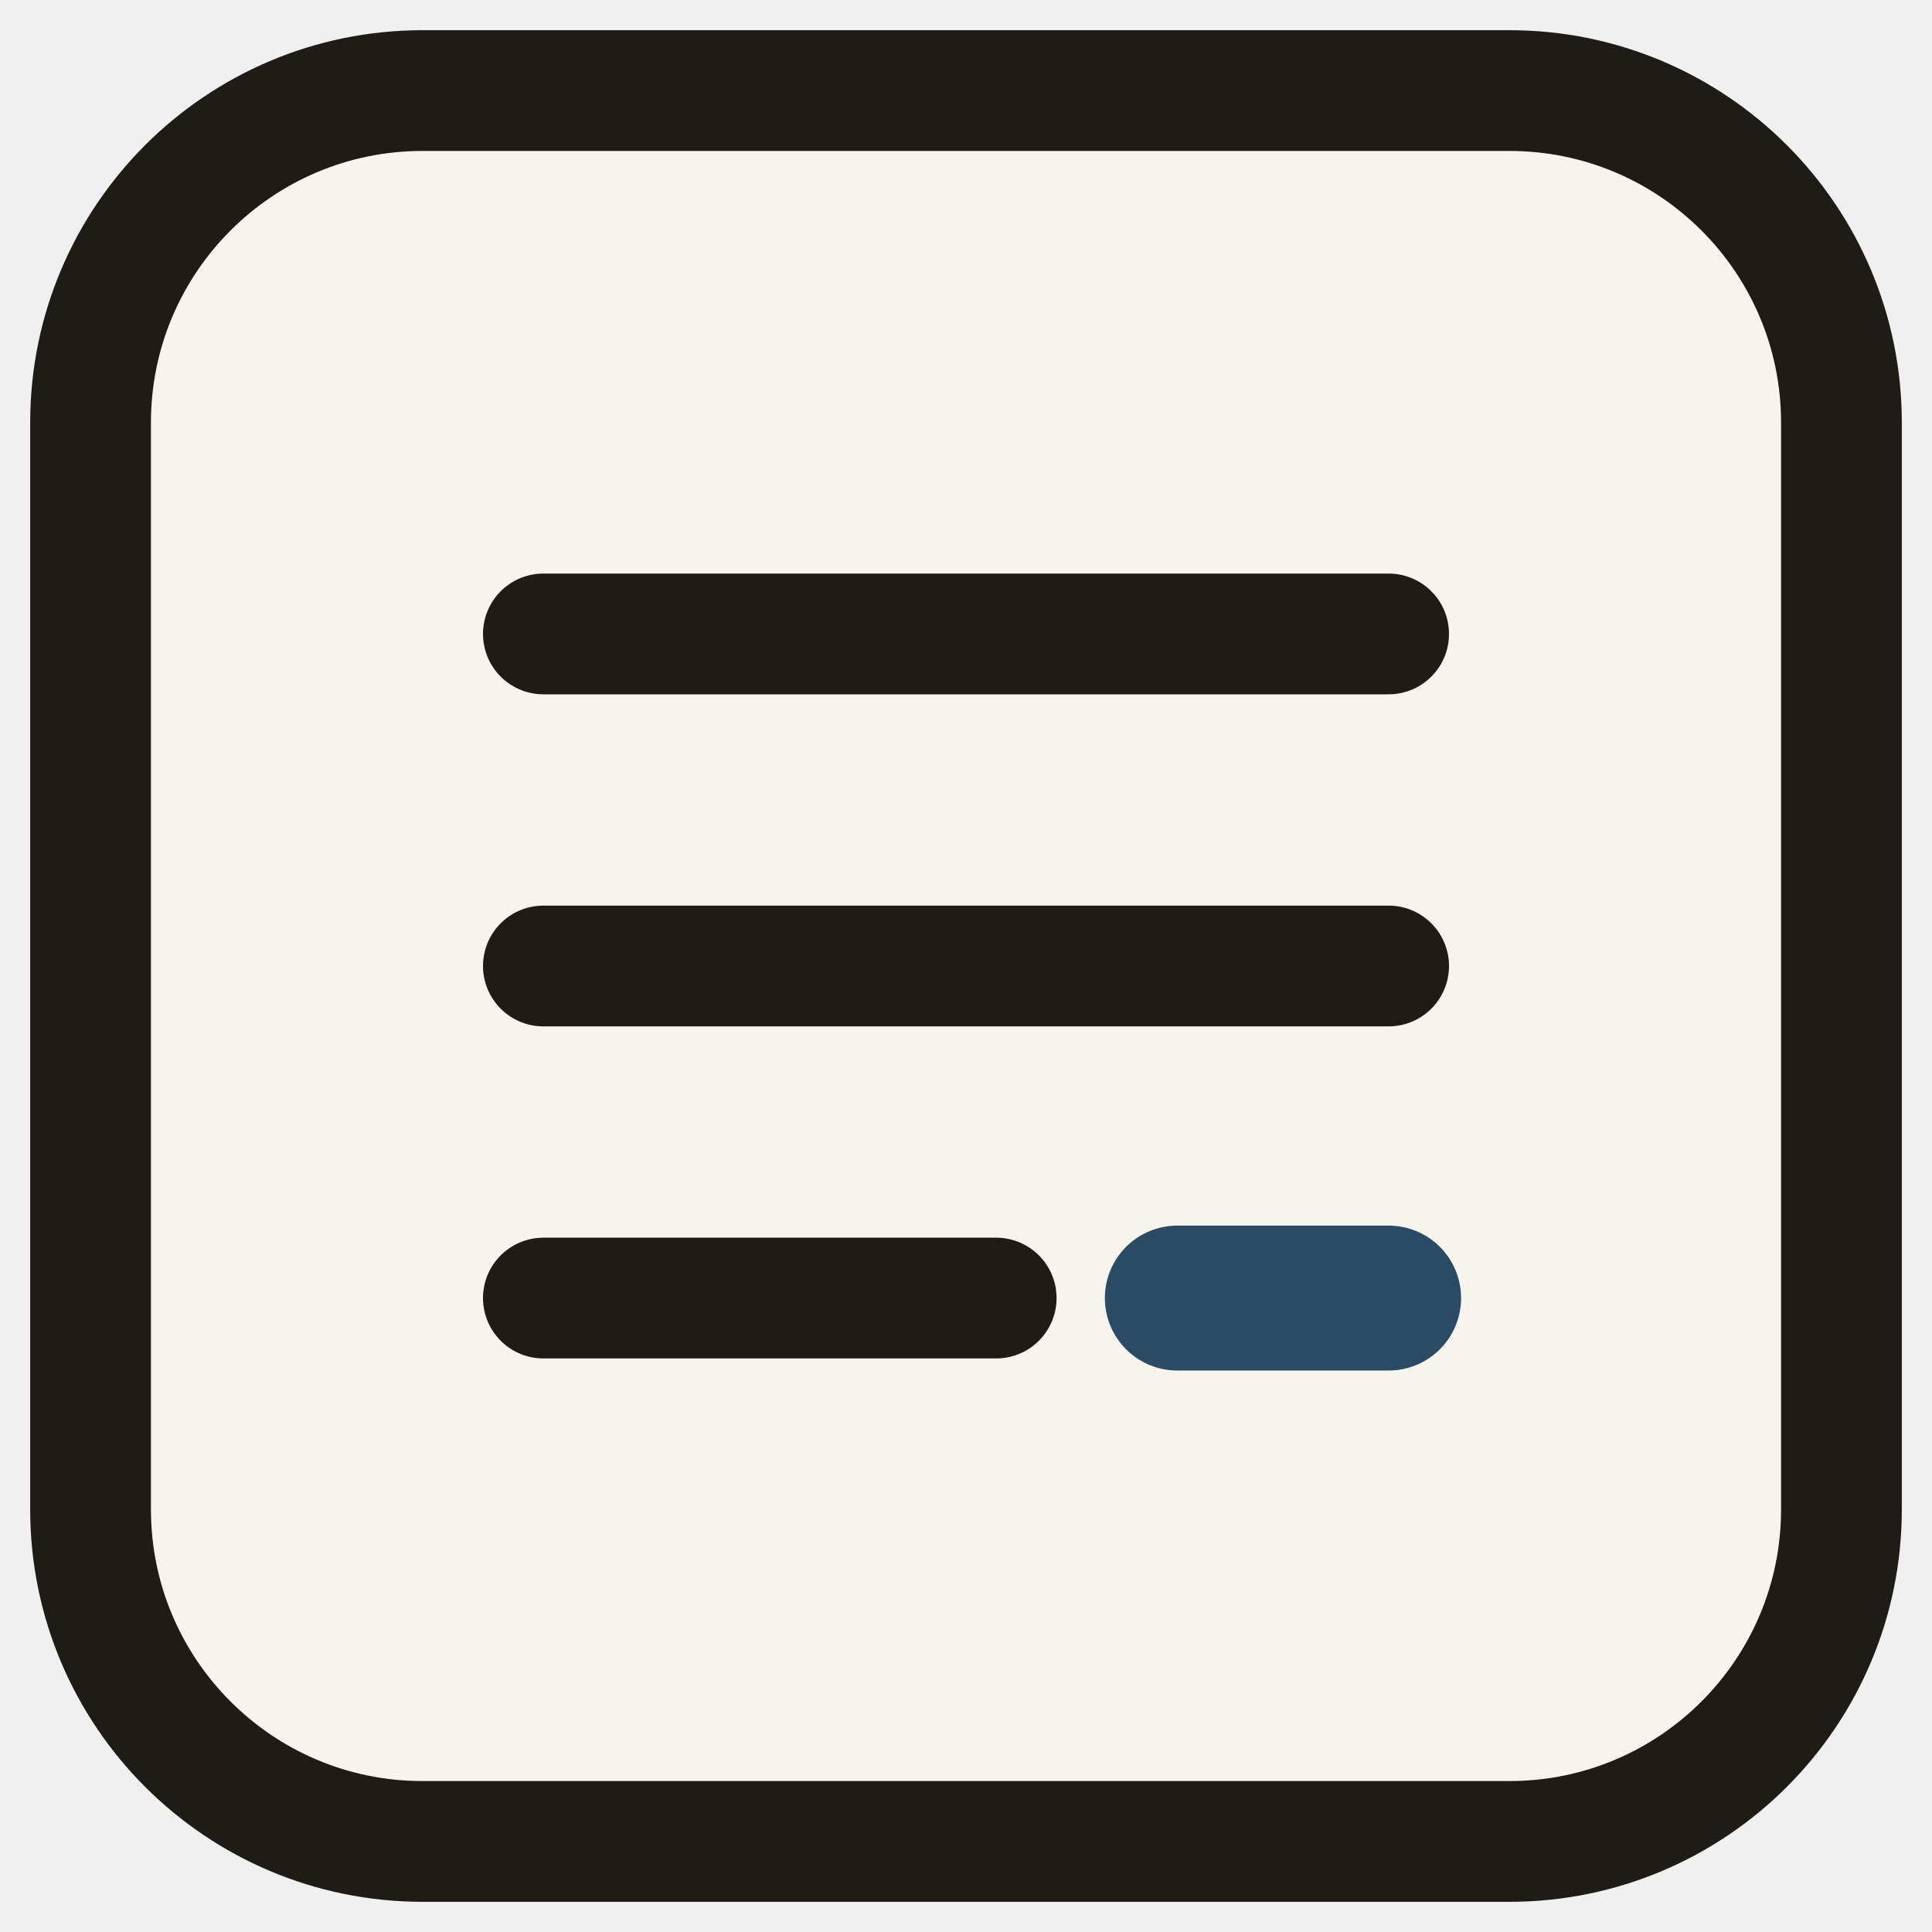
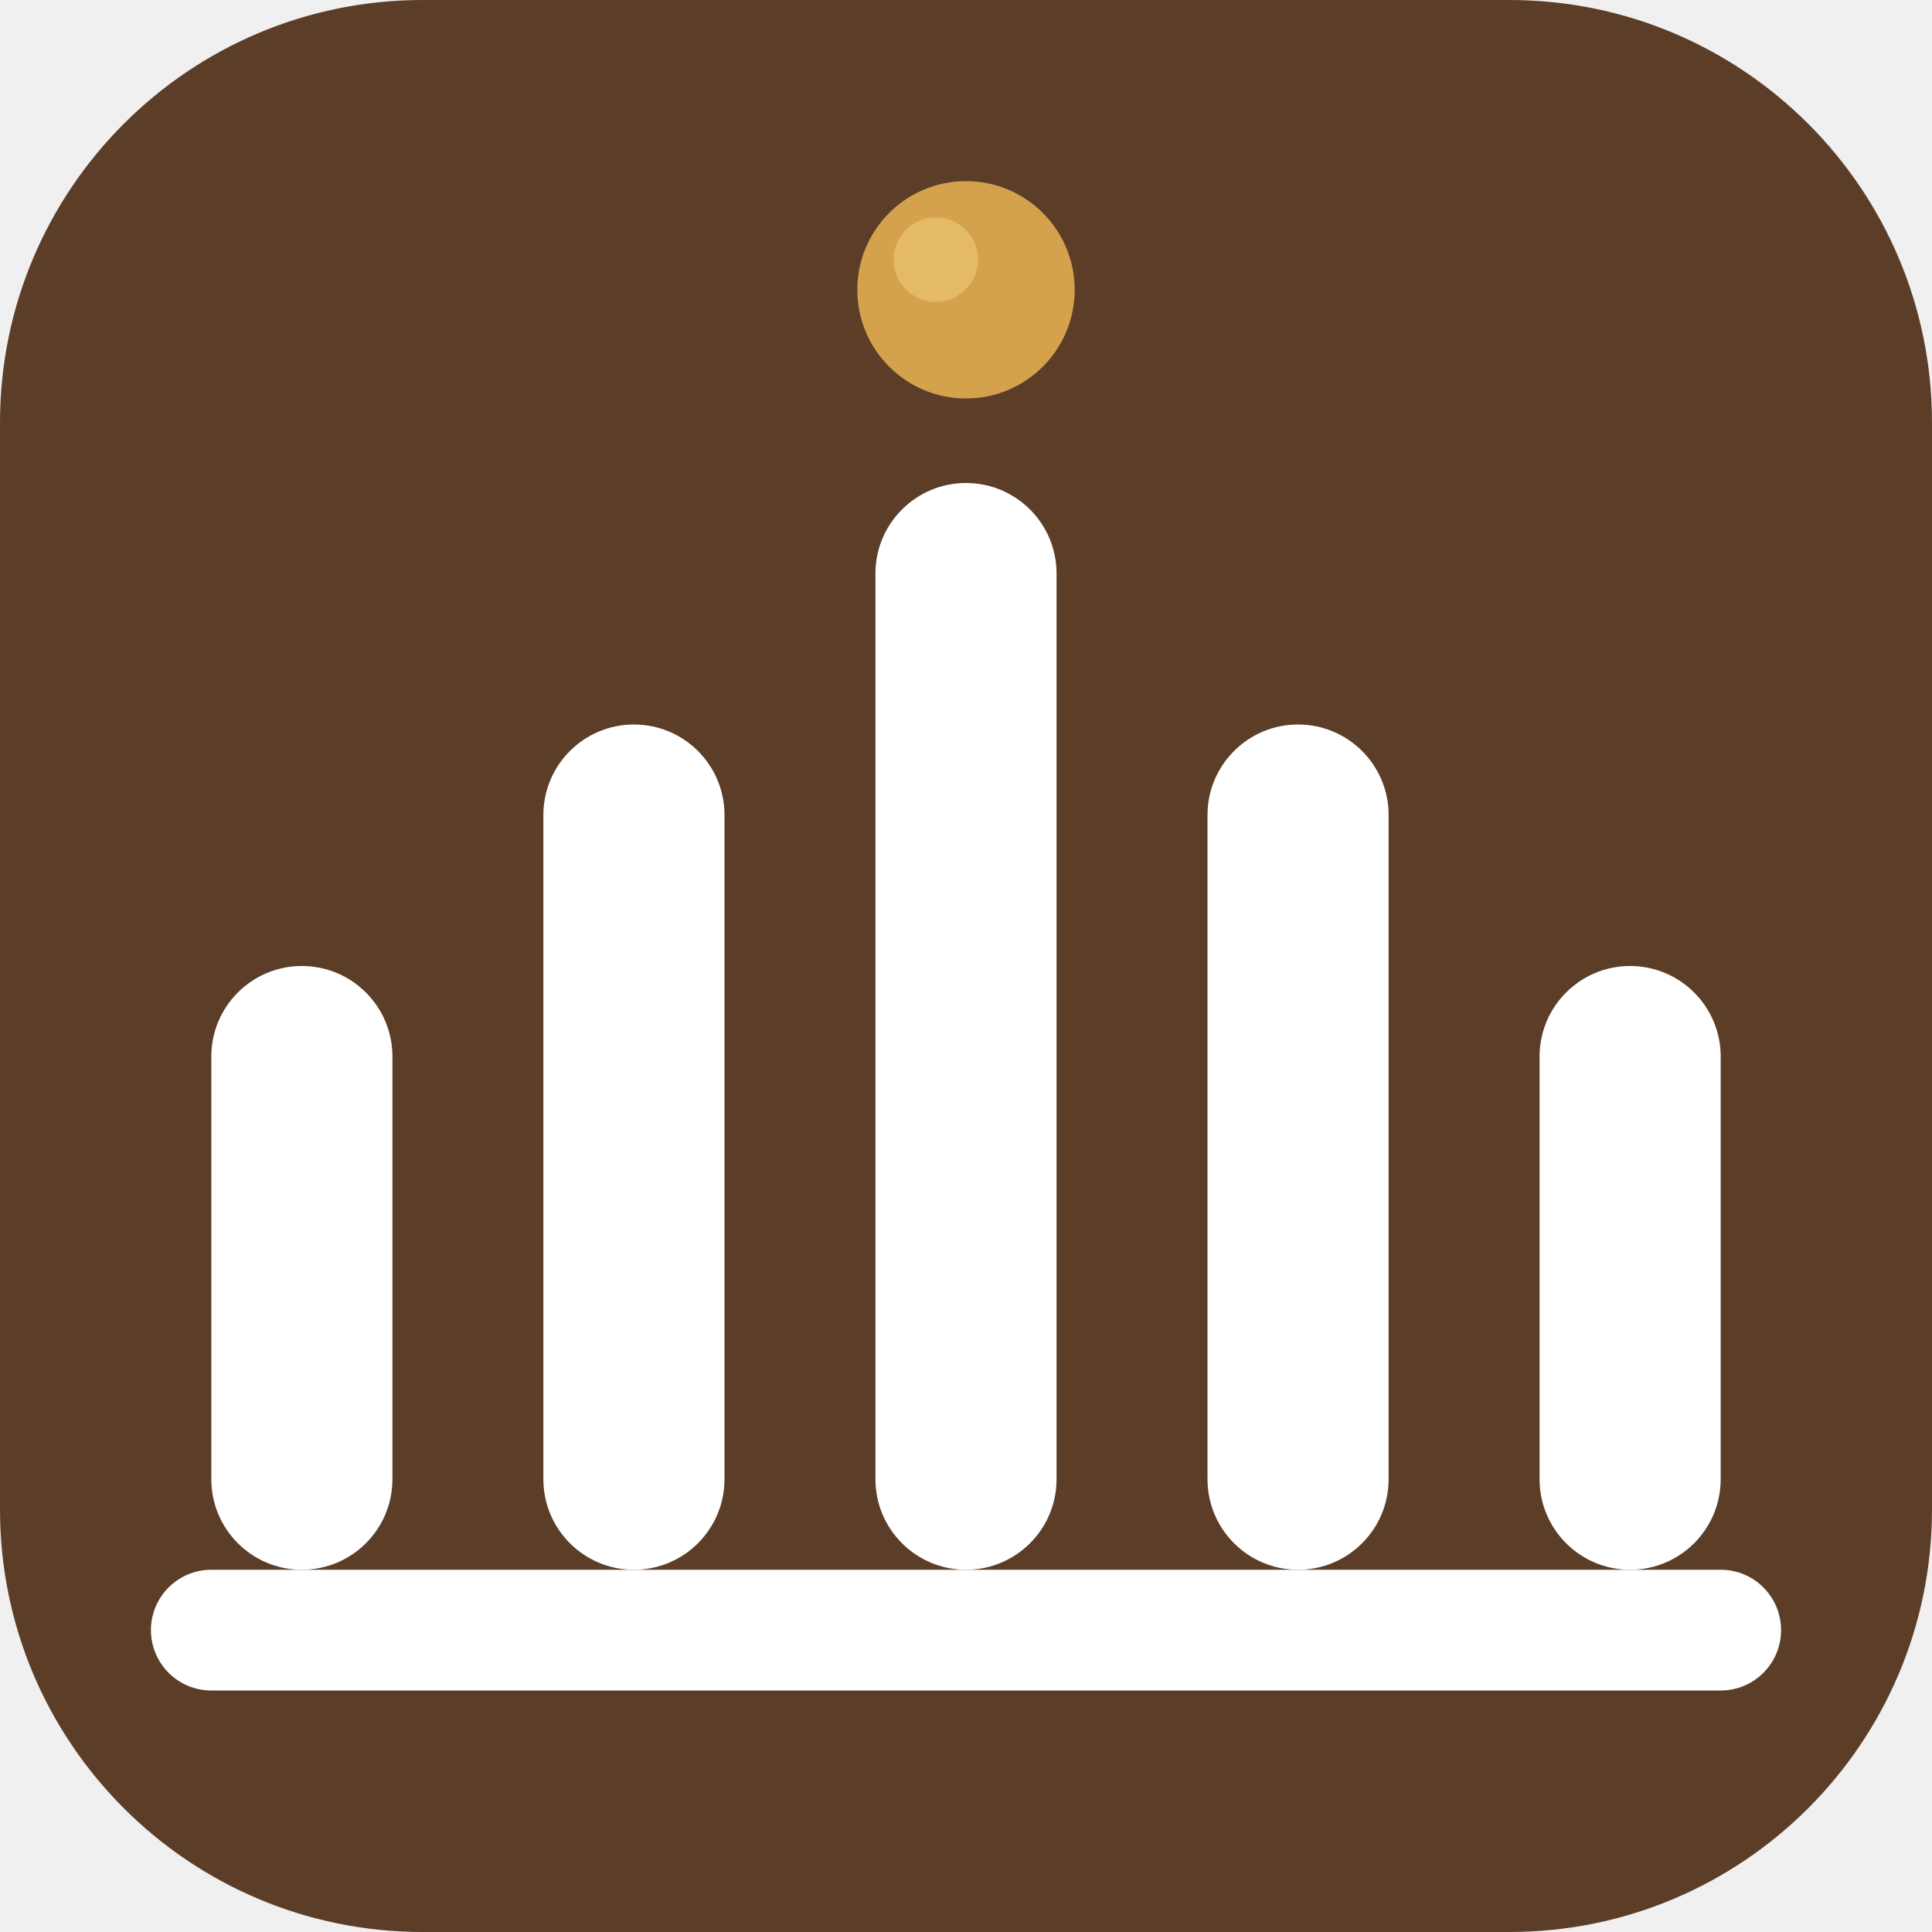
- <svg xmlns="http://www.w3.org/2000/svg" viewBox="0 0 32 32" role="img" aria-label="班级量化考核">
-   <rect x="1.5" y="1.5" width="29" height="29" rx="5.5" fill="#f7f4ee" stroke="#1f1b16" stroke-width="2" />
-   <path d="M9 10.5h14M9 16h14M9 21.5h7.5" stroke="#1f1b16" stroke-width="2" stroke-linecap="round" />
-   <path d="M19.5 21.5h3.5" stroke="#2b4a63" stroke-width="2.4" stroke-linecap="round" />
+ <svg xmlns="http://www.w3.org/2000/svg" viewBox="0 0 32 32" width="32" height="32" role="img" aria-label="班级量化考核">
+   <rect width="32" height="32" rx="7" fill="#5C3D28" />
+   <g fill="#FFFFFF">
+     <rect x="3.5" y="16" width="3" height="10" rx="1.5" />
+     <rect x="9" y="12" width="3" height="14" rx="1.5" />
+     <rect x="14.5" y="8" width="3" height="18" rx="1.5" />
+     <rect x="20" y="12" width="3" height="14" rx="1.5" />
+     <rect x="25.5" y="16" width="3" height="10" rx="1.5" />
+   </g>
+   <rect x="2.5" y="26" width="27" height="2" rx="1" fill="#FFFFFF" />
+   <circle cx="16" cy="4.8" r="1.8" fill="#D4A24C" />
+   <circle cx="15.5" cy="4.3" r=".7" fill="#F0C97A" opacity=".6" />
</svg>
